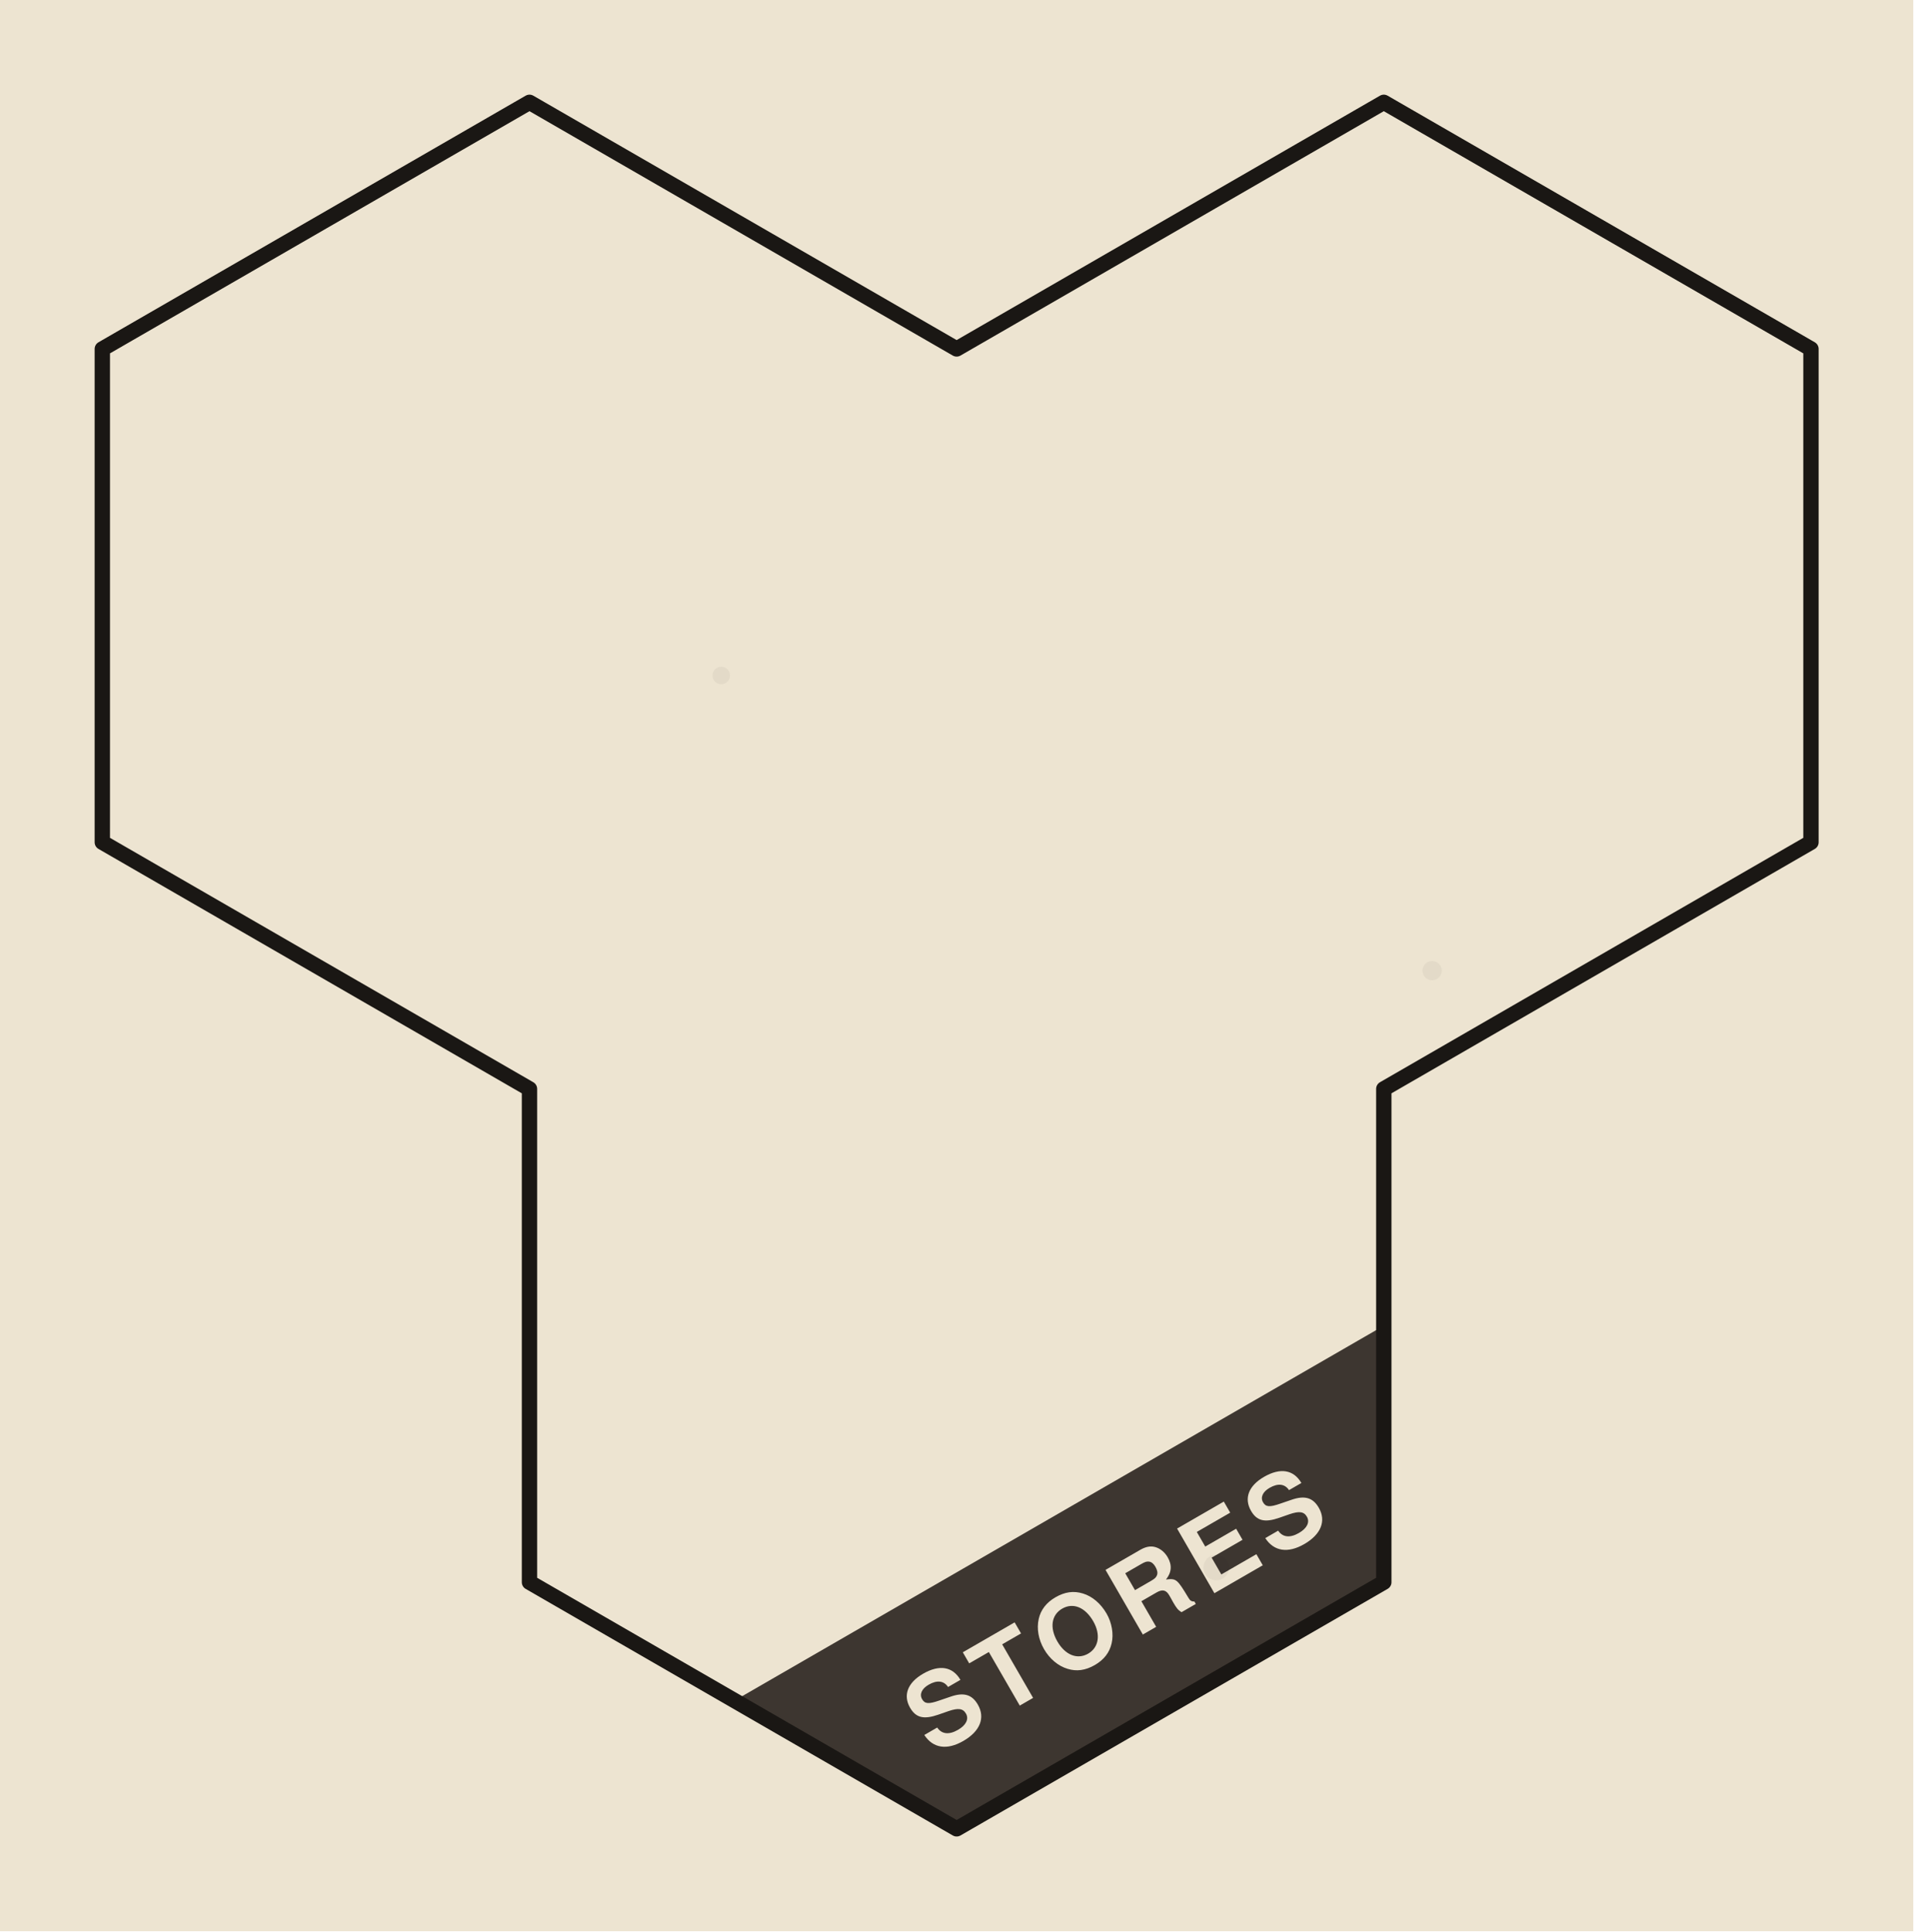
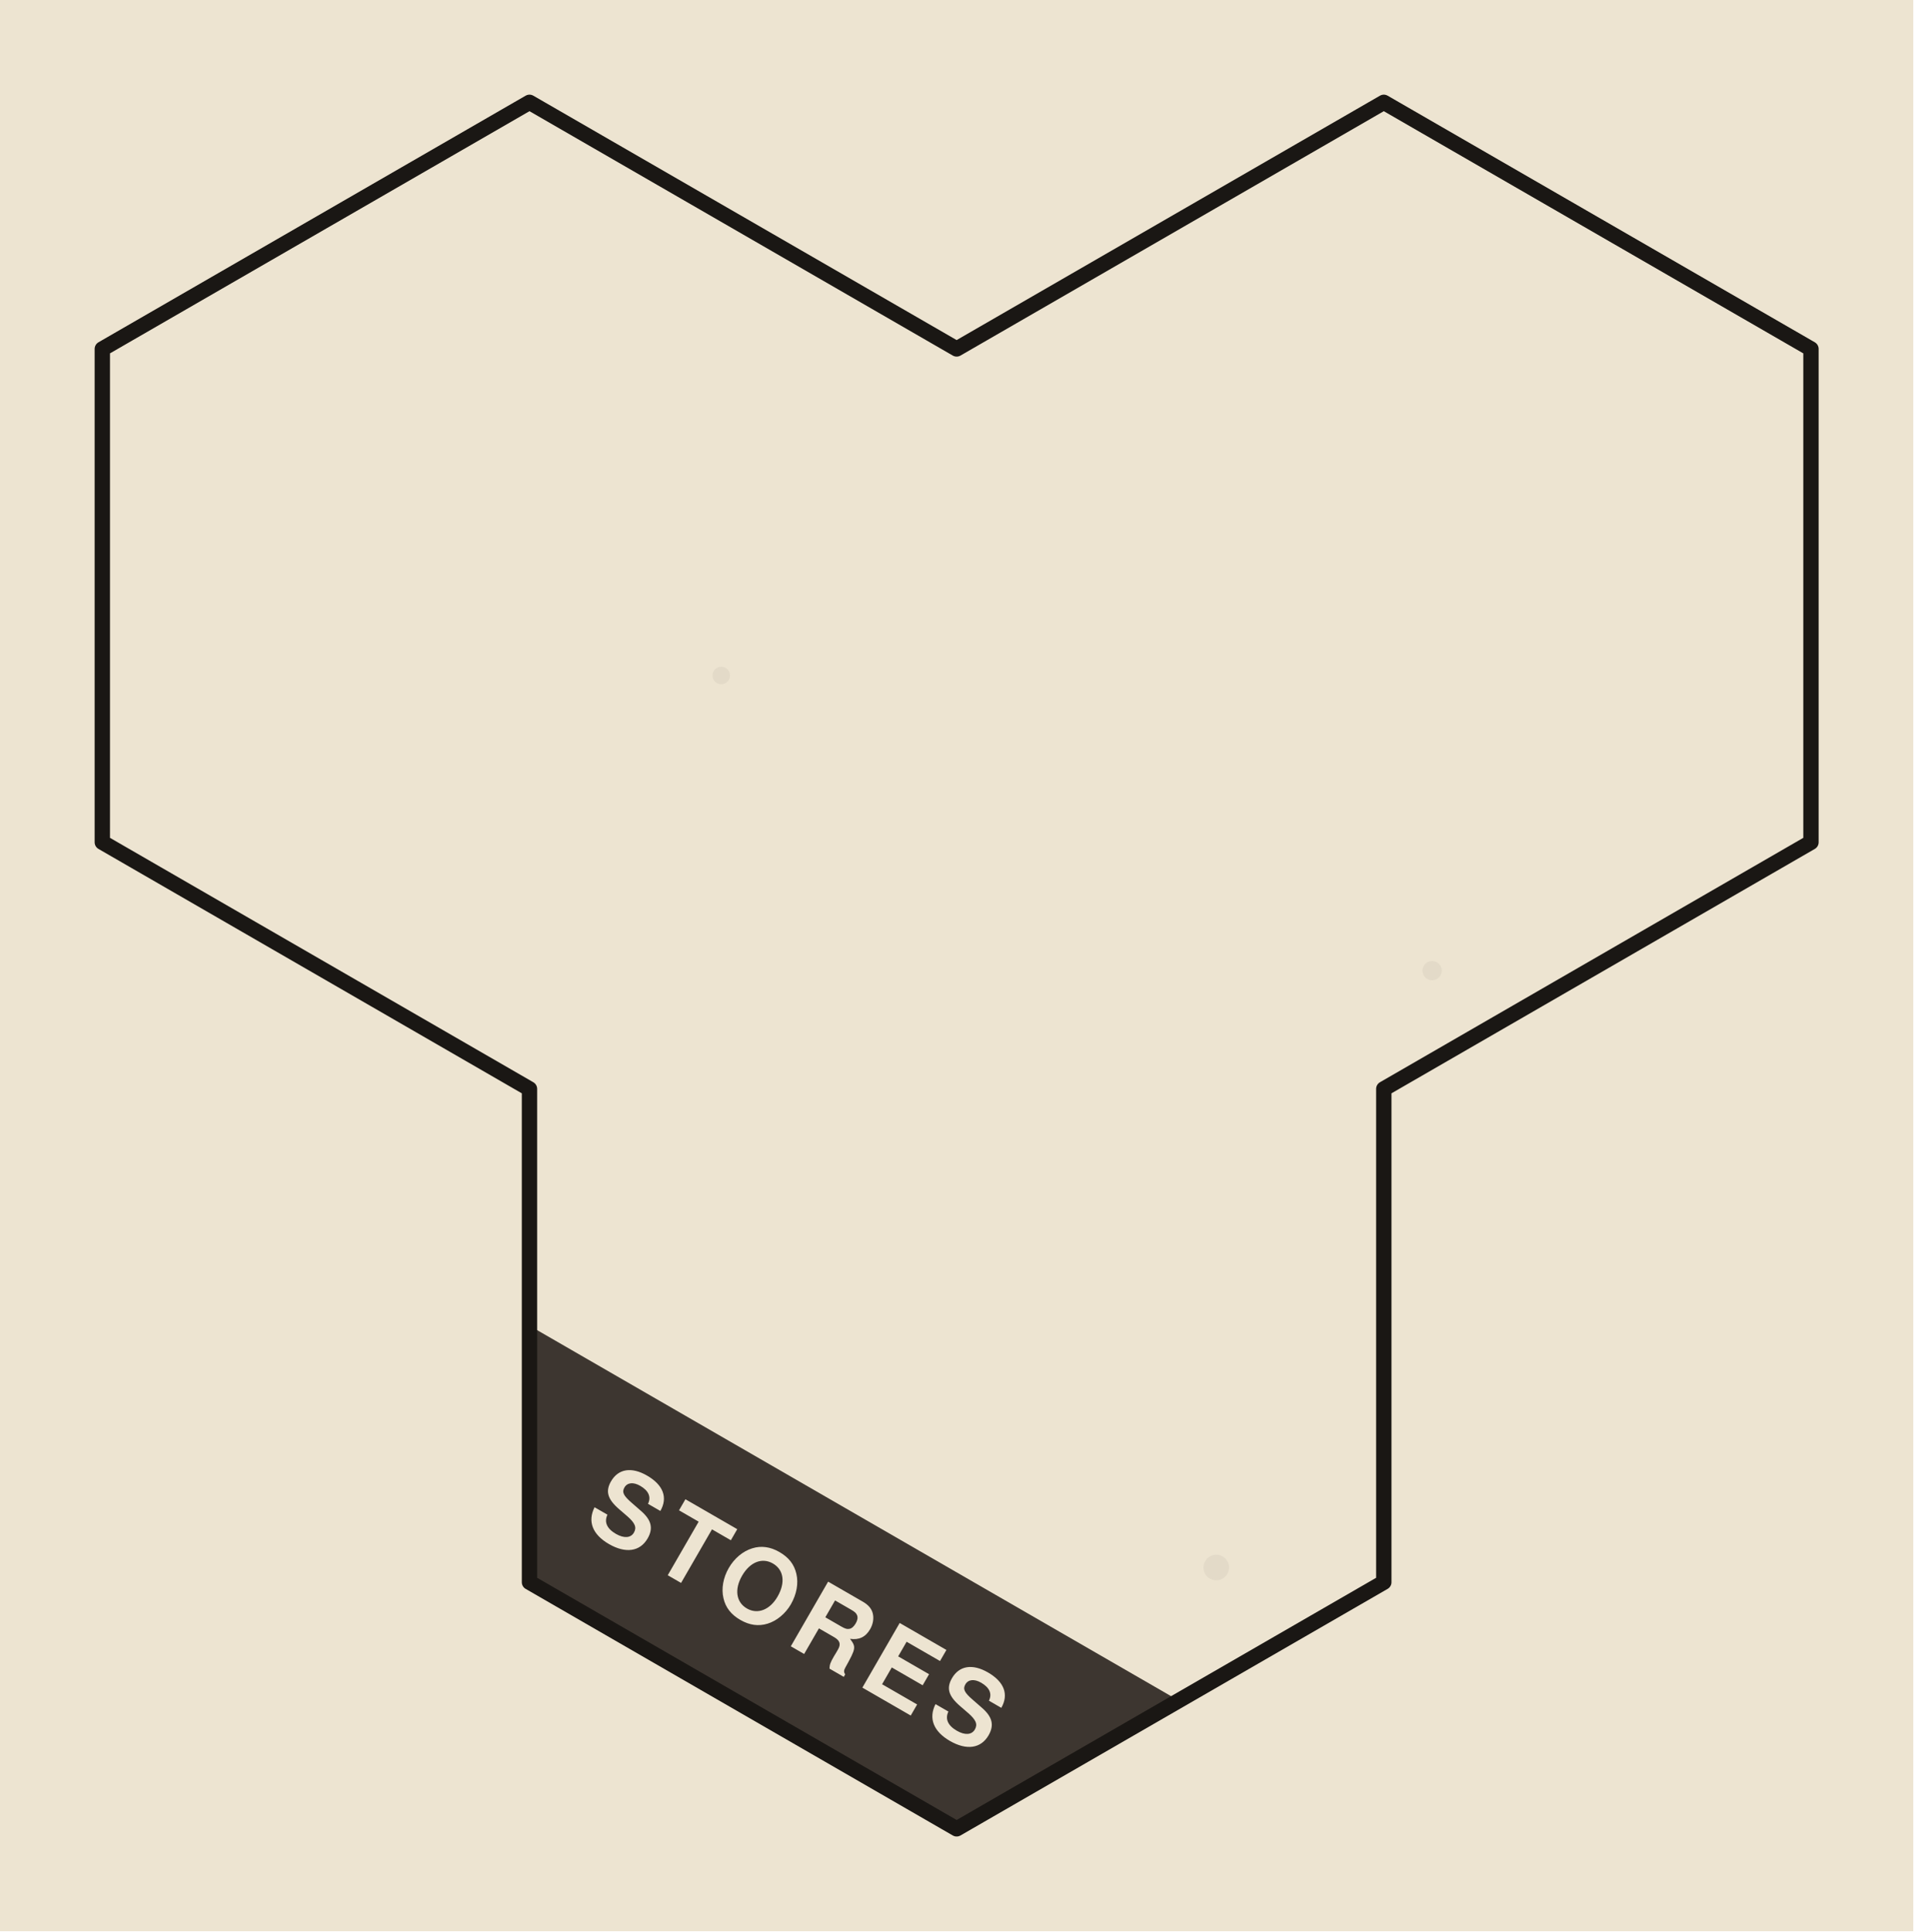
<svg xmlns="http://www.w3.org/2000/svg" viewBox="0 0 299.2 301.97" width="299.2" height="301.97" font-family="Georgia, 'Iowan Old Style', 'Times New Roman', serif">
  <defs>
    <clipPath id="cut-tile-warehouse-site">
      <path d="M 0,-77.13 L 66.8,-38.57 L 66.8,38.57 L 0,77.13 L -66.8,38.57 L -66.8,-38.57 Z" transform="translate(82.8 93.13)" />
      <path d="M 133.6,-77.13 L 200.4,-38.57 L 200.4,38.57 L 133.6,77.13 L 66.8,38.57 L 66.8,-38.57 Z" transform="translate(82.8 93.13)" />
      <path d="M 66.8,38.57 L 133.6,77.13 L 133.6,154.27 L 66.8,192.83 L 0,154.27 L 0,77.13 Z" transform="translate(82.8 93.13)" />
    </clipPath>
  </defs>
  <g id="wash">
    <rect x="0" y="0" width="299.2" height="301.97" fill="#EDE4D1" />
    <g clip-path="url(#cut-tile-warehouse-site)">
    
  </g>
  </g>
  <g id="ink" fill="#1A1714">
    <g clip-path="url(#cut-tile-warehouse-site)">
-       <path d="M 149.6,285.97 L 216.4,247.4 L 216.4,207.29 L 114.86,265.91 Z" fill="#3D3630" />
-       <g transform="rotate(-30 174.32 251.64)">
-         <text x="174.32" y="257.25" font-size="16.02" text-anchor="middle" font-family="Helvetica, Arial, sans-serif" font-weight="bold" letter-spacing="1.42" fill="#EDE4D1">STORES</text>
+       <path d="M 82.8,247.4 L 149.6,285.97 L 184.34,265.91 L 82.8,207.29 Z" fill="#3D3630" />
+       <g transform="rotate(30 124.88 251.64)">
+         <text x="124.88" y="257.25" font-size="16.02" text-anchor="middle" font-family="Helvetica, Arial, sans-serif" font-weight="bold" letter-spacing="1.42" fill="#EDE4D1">STORES</text>
      </g>
    </g>
    <path d="M 0,-77.13 L 66.8,-38.57 L 133.6,-77.13 L 200.4,-38.57 L 200.4,38.57 L 133.6,77.13 L 133.6,154.27 L 66.8,192.83 L 0,154.27 L 0,77.13 L -66.8,38.57 L -66.8,-38.57 Z" transform="translate(82.8 93.13)" fill="none" stroke="#1A1714" stroke-width="2.4" stroke-linejoin="round" />
  </g>
  <g id="grime" clip-path="url(#cut-tile-warehouse-site)">
    <g fill="#1A1714" opacity="0.05">
      <circle cx="190.2" cy="245.1" r="2" />
      <circle cx="112.79" cy="105.62" r="1.37" />
      <circle cx="223.96" cy="151.77" r="1.51" />
      <circle cx="243.96" cy="170.76" r="1.2" />
      <circle cx="246.2" cy="155.67" r="1.49" />
    </g>
  </g>
</svg>
